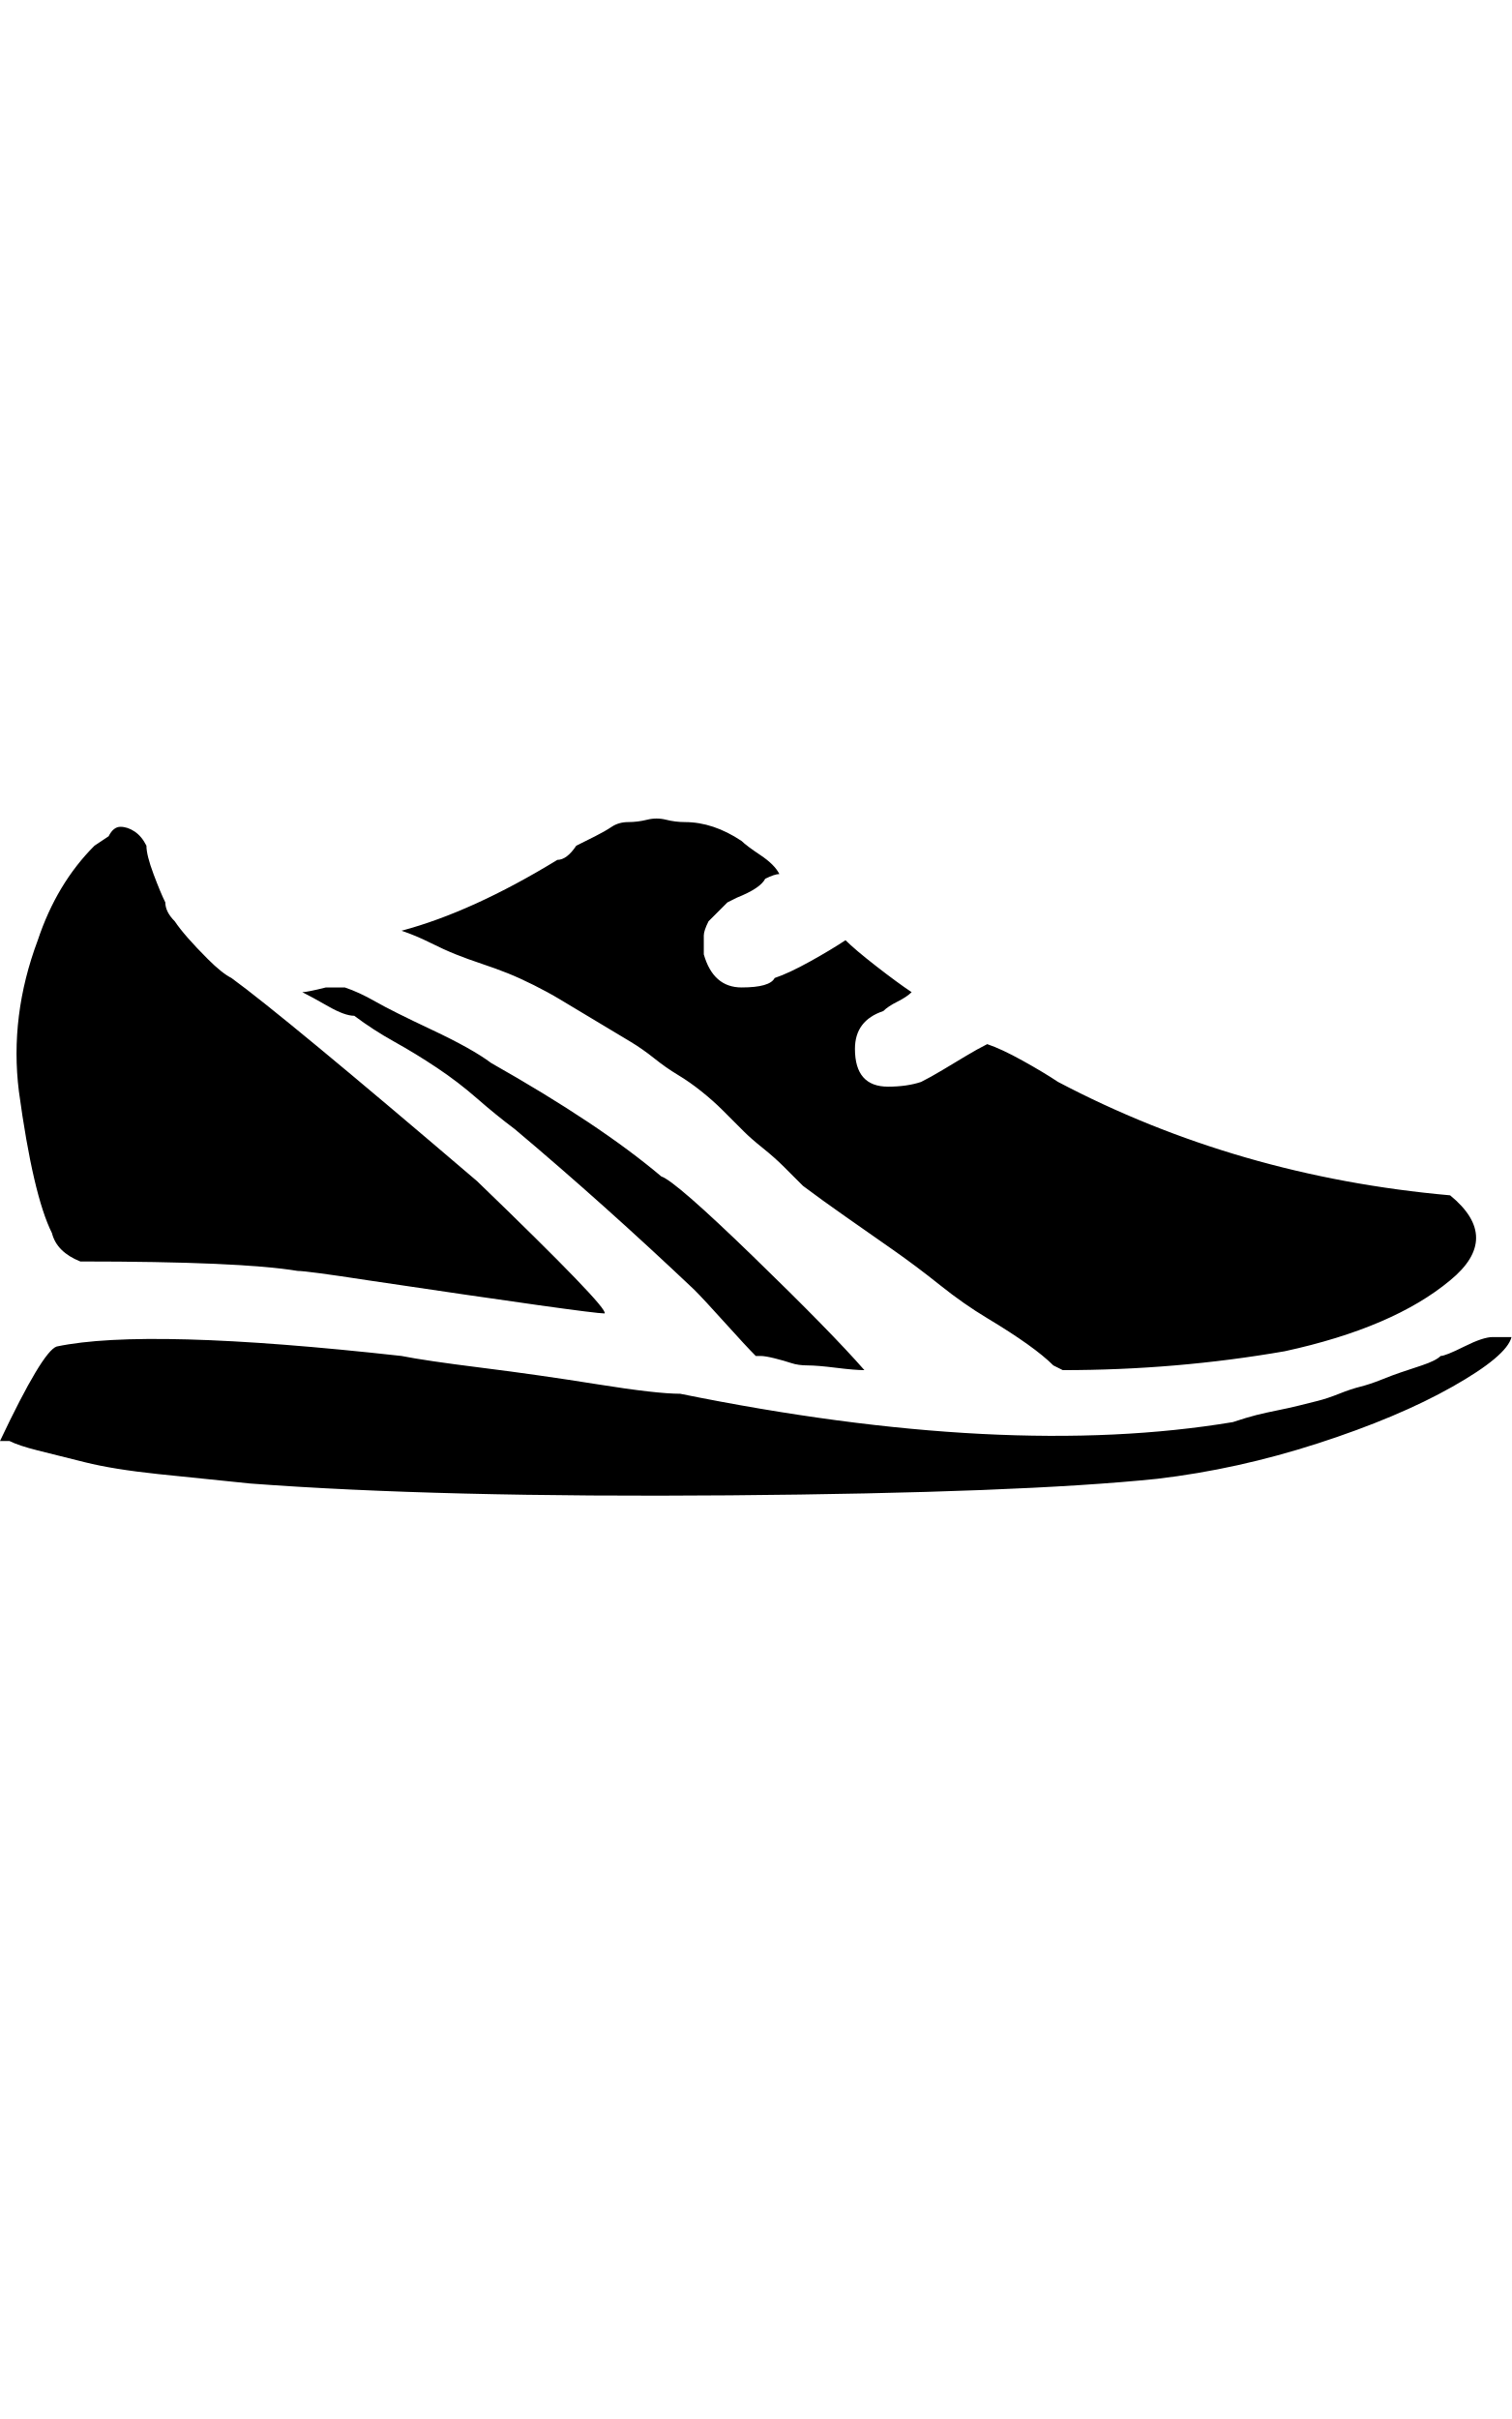
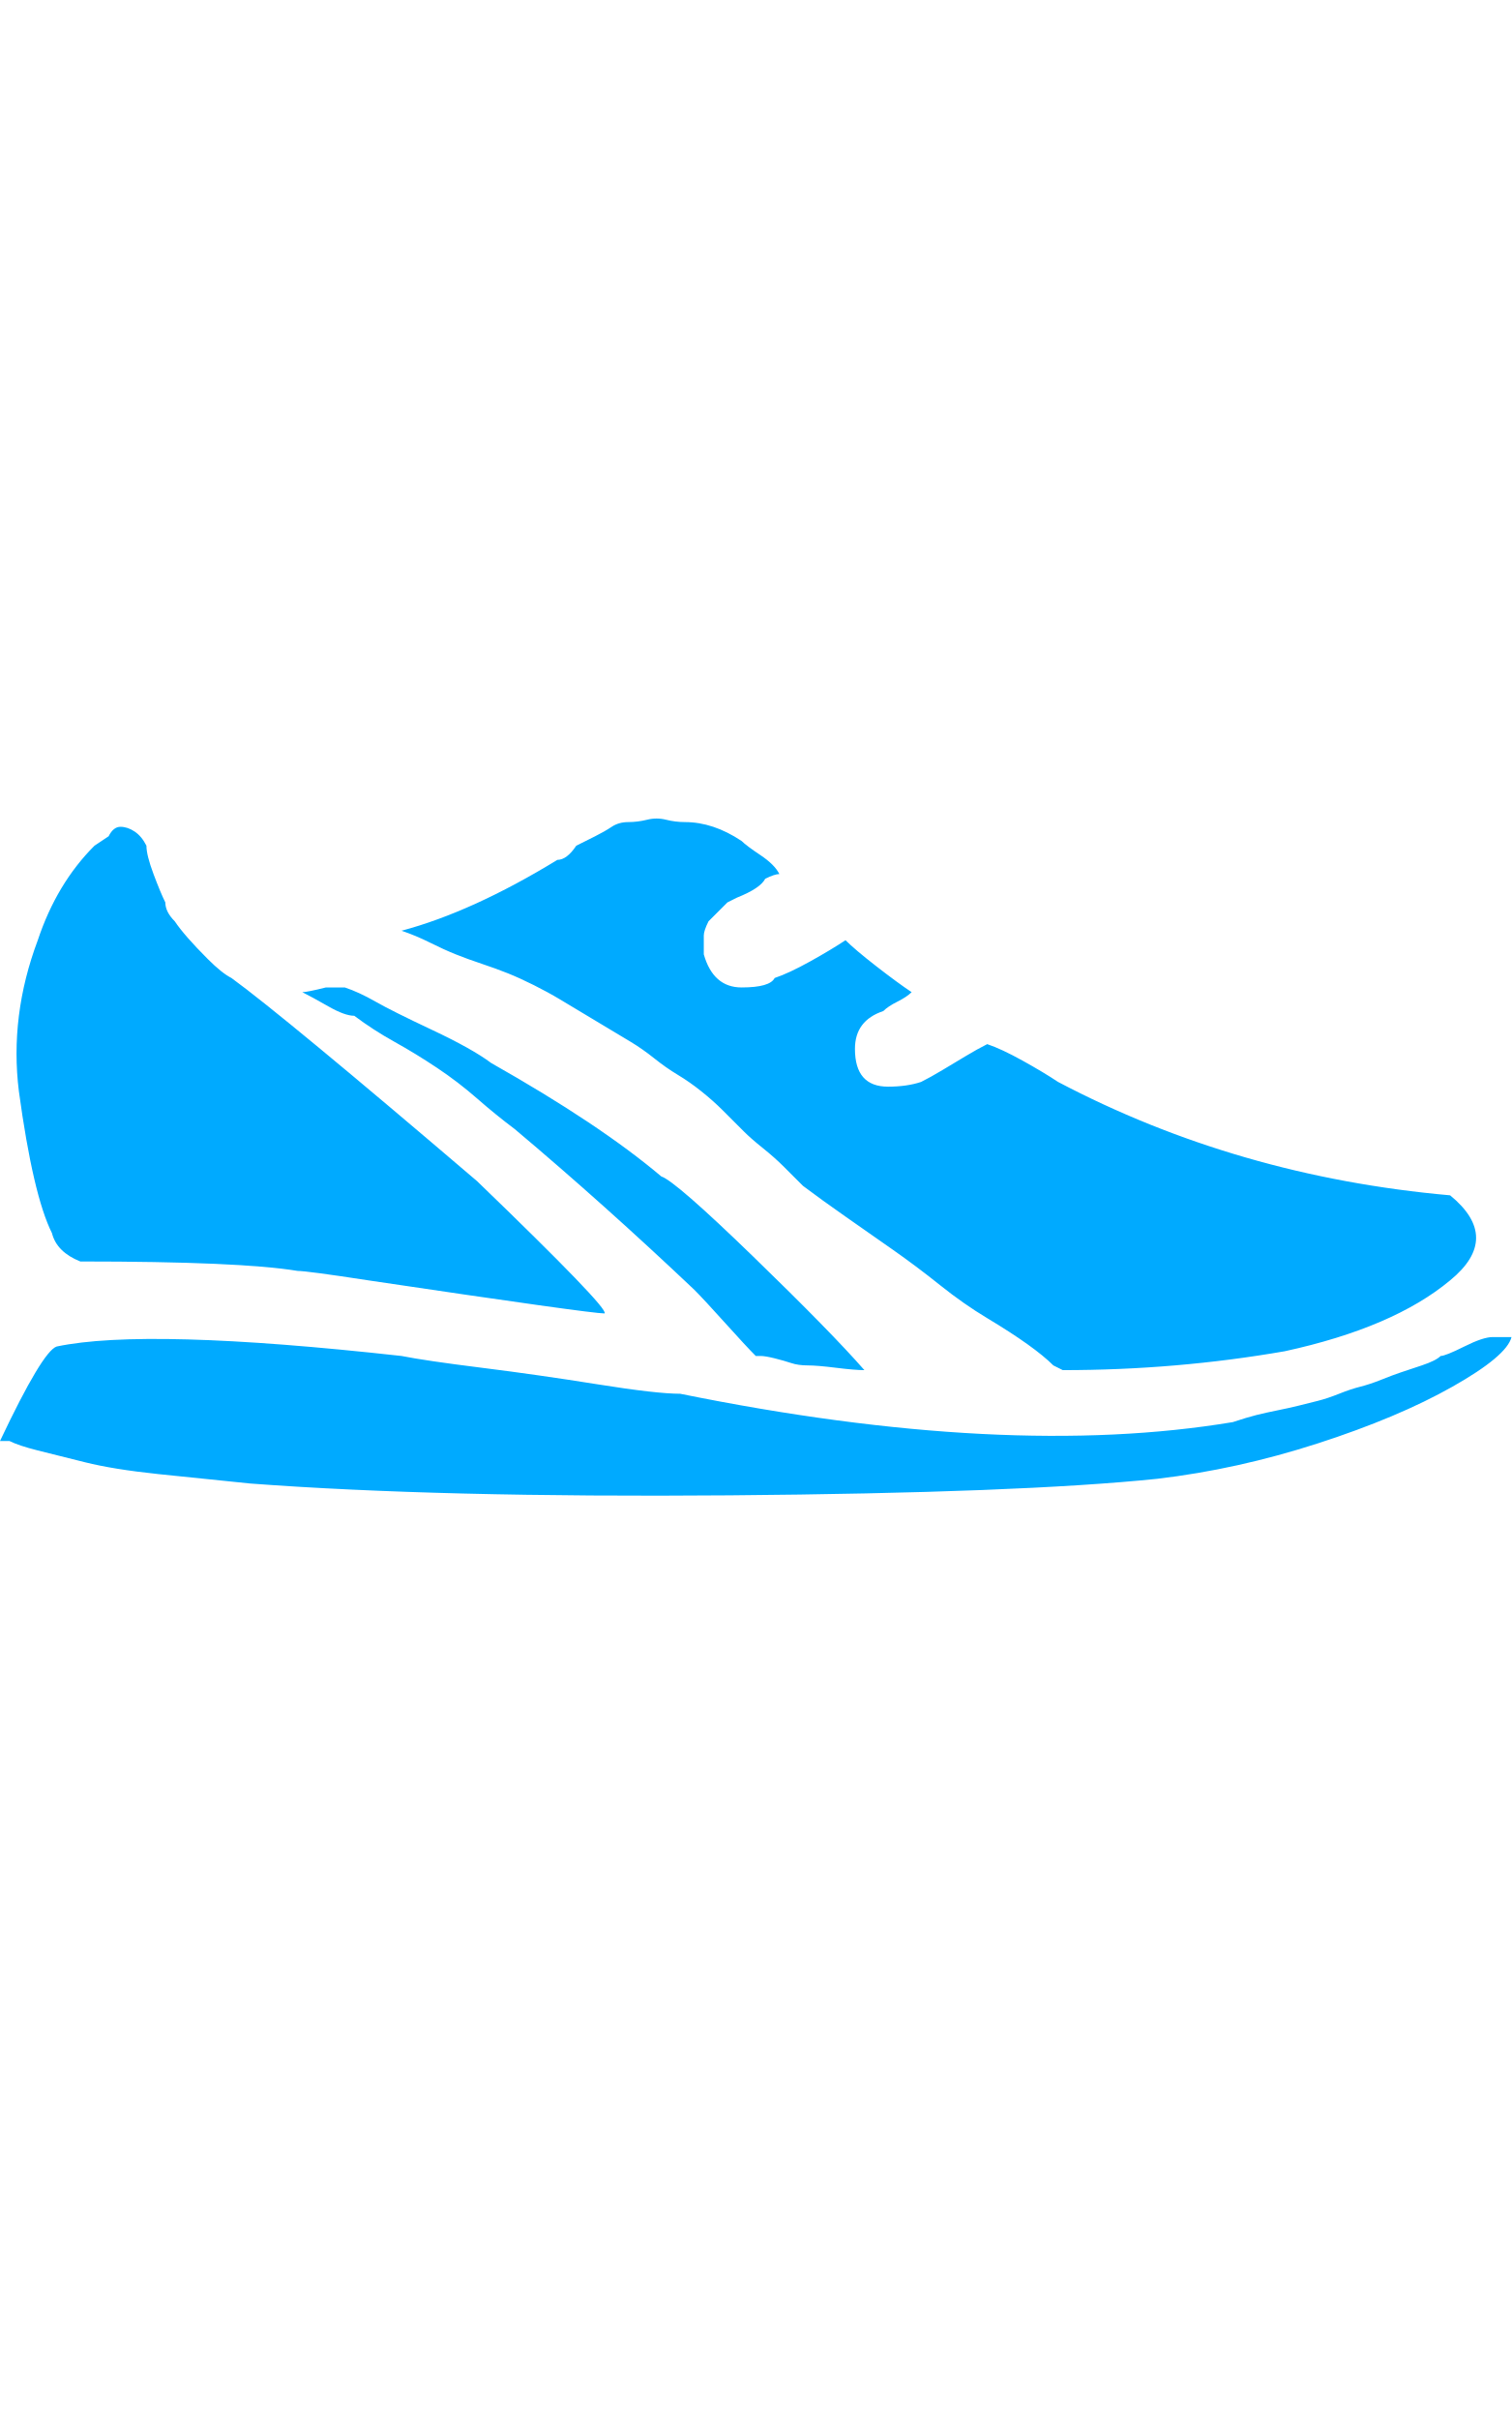
- <svg xmlns="http://www.w3.org/2000/svg" viewBox="0 0 320 512">
+ <svg xmlns="http://www.w3.org/2000/svg" viewBox="0 0 320 512" fill="#00AAFF">
  <path d="M307 253q-45-4-83-24-3-2-7.5-4.5T209 221q-2 1-4.5 2.5l-5 3Q197 228 195 229q-3 1-7 1-7 0-7-8 0-6 6-8 1-1 3-2t3-2q-3-2-7.5-5.5T179 199q-3 2-7.5 4.5T164 207q-1 2-7 2t-8-7v-2-2q0-1 1-3l1-1 1-1 1-1 1-1 2-1q5-2 6-4 2-1 3-1-1-2-4-4t-4-3q-6-4-12-4-2 0-4-.5t-4 0q-2 .5-4 .5t-3.5 1q-1.5 1-3.5 2l-4 2q-2 3-4 3-18 11-33 15 3 1 6 2.5t5.5 2.5q2.5 1 5.5 2t5.5 2q2.5 1 5.5 2.5t5.5 3l5 3 5 3 5 3q2.5 1.5 5 3.5t5 3.5 5 3.5q2.5 2 4.5 4l4.5 4.5q1.5 1.5 4 3.5t4.5 4l4 4q4 3 9 6.5l10 7q5 3.5 10 7.5t10 7q5 3 8.5 5.5t5.5 4.5l2 1q24 0 47-4 23-5 35-15 11-9 0-18zm-179 25q-3 0-50-7-13-2-15-2-12-2-46-2-5-2-6-6-4-8-7-30-2-16 4-32 4-12 12-20l3-2q1-2 2.5-2t3 1q1.5 1 2.5 3 0 2 1.5 6t2.5 6q0 1 .5 2t1.5 2q2 3 7 8 3 3 5 4 11 8 52 43 28 27 27 28zm-75 36q-10-1-19.5-2T18 309.5L8 307q-4-1-6-2H0q9-19 12-20 19-4 73 2 5 1 17 2.5t24.5 3.5q12.5 2 17.5 2 69 14 117 6 3-1 5-1.5t4.5-1 4.5-1l4-1q2-.5 4.5-1.5t4.5-1.5 4.5-1.5q2.5-1 4-1.5l4.5-1.5q3-1 4-2 1 0 5-2t6-2h4q-1 4-12.5 10.5t-28.5 12q-17 5.5-34 7.5-29 3-90.5 3.5T53 314zm130-24q-2 0-6-.5t-6-.5q-2 0-3.5-.5t-3.5-1q-2-.5-3-.5h-1q-2-2-6.5-7t-6.5-7q-19-18-38-34-4-3-8-6.5t-8.5-6.5q-4.5-3-9-5.5T75 215q-2 0-5.5-2t-5.5-3q1 0 5-1h4q3 1 6.5 3t12 6q8.5 4 12.5 7 23 13 36 24 3 1 19.5 17t23.5 24z" />
</svg>
